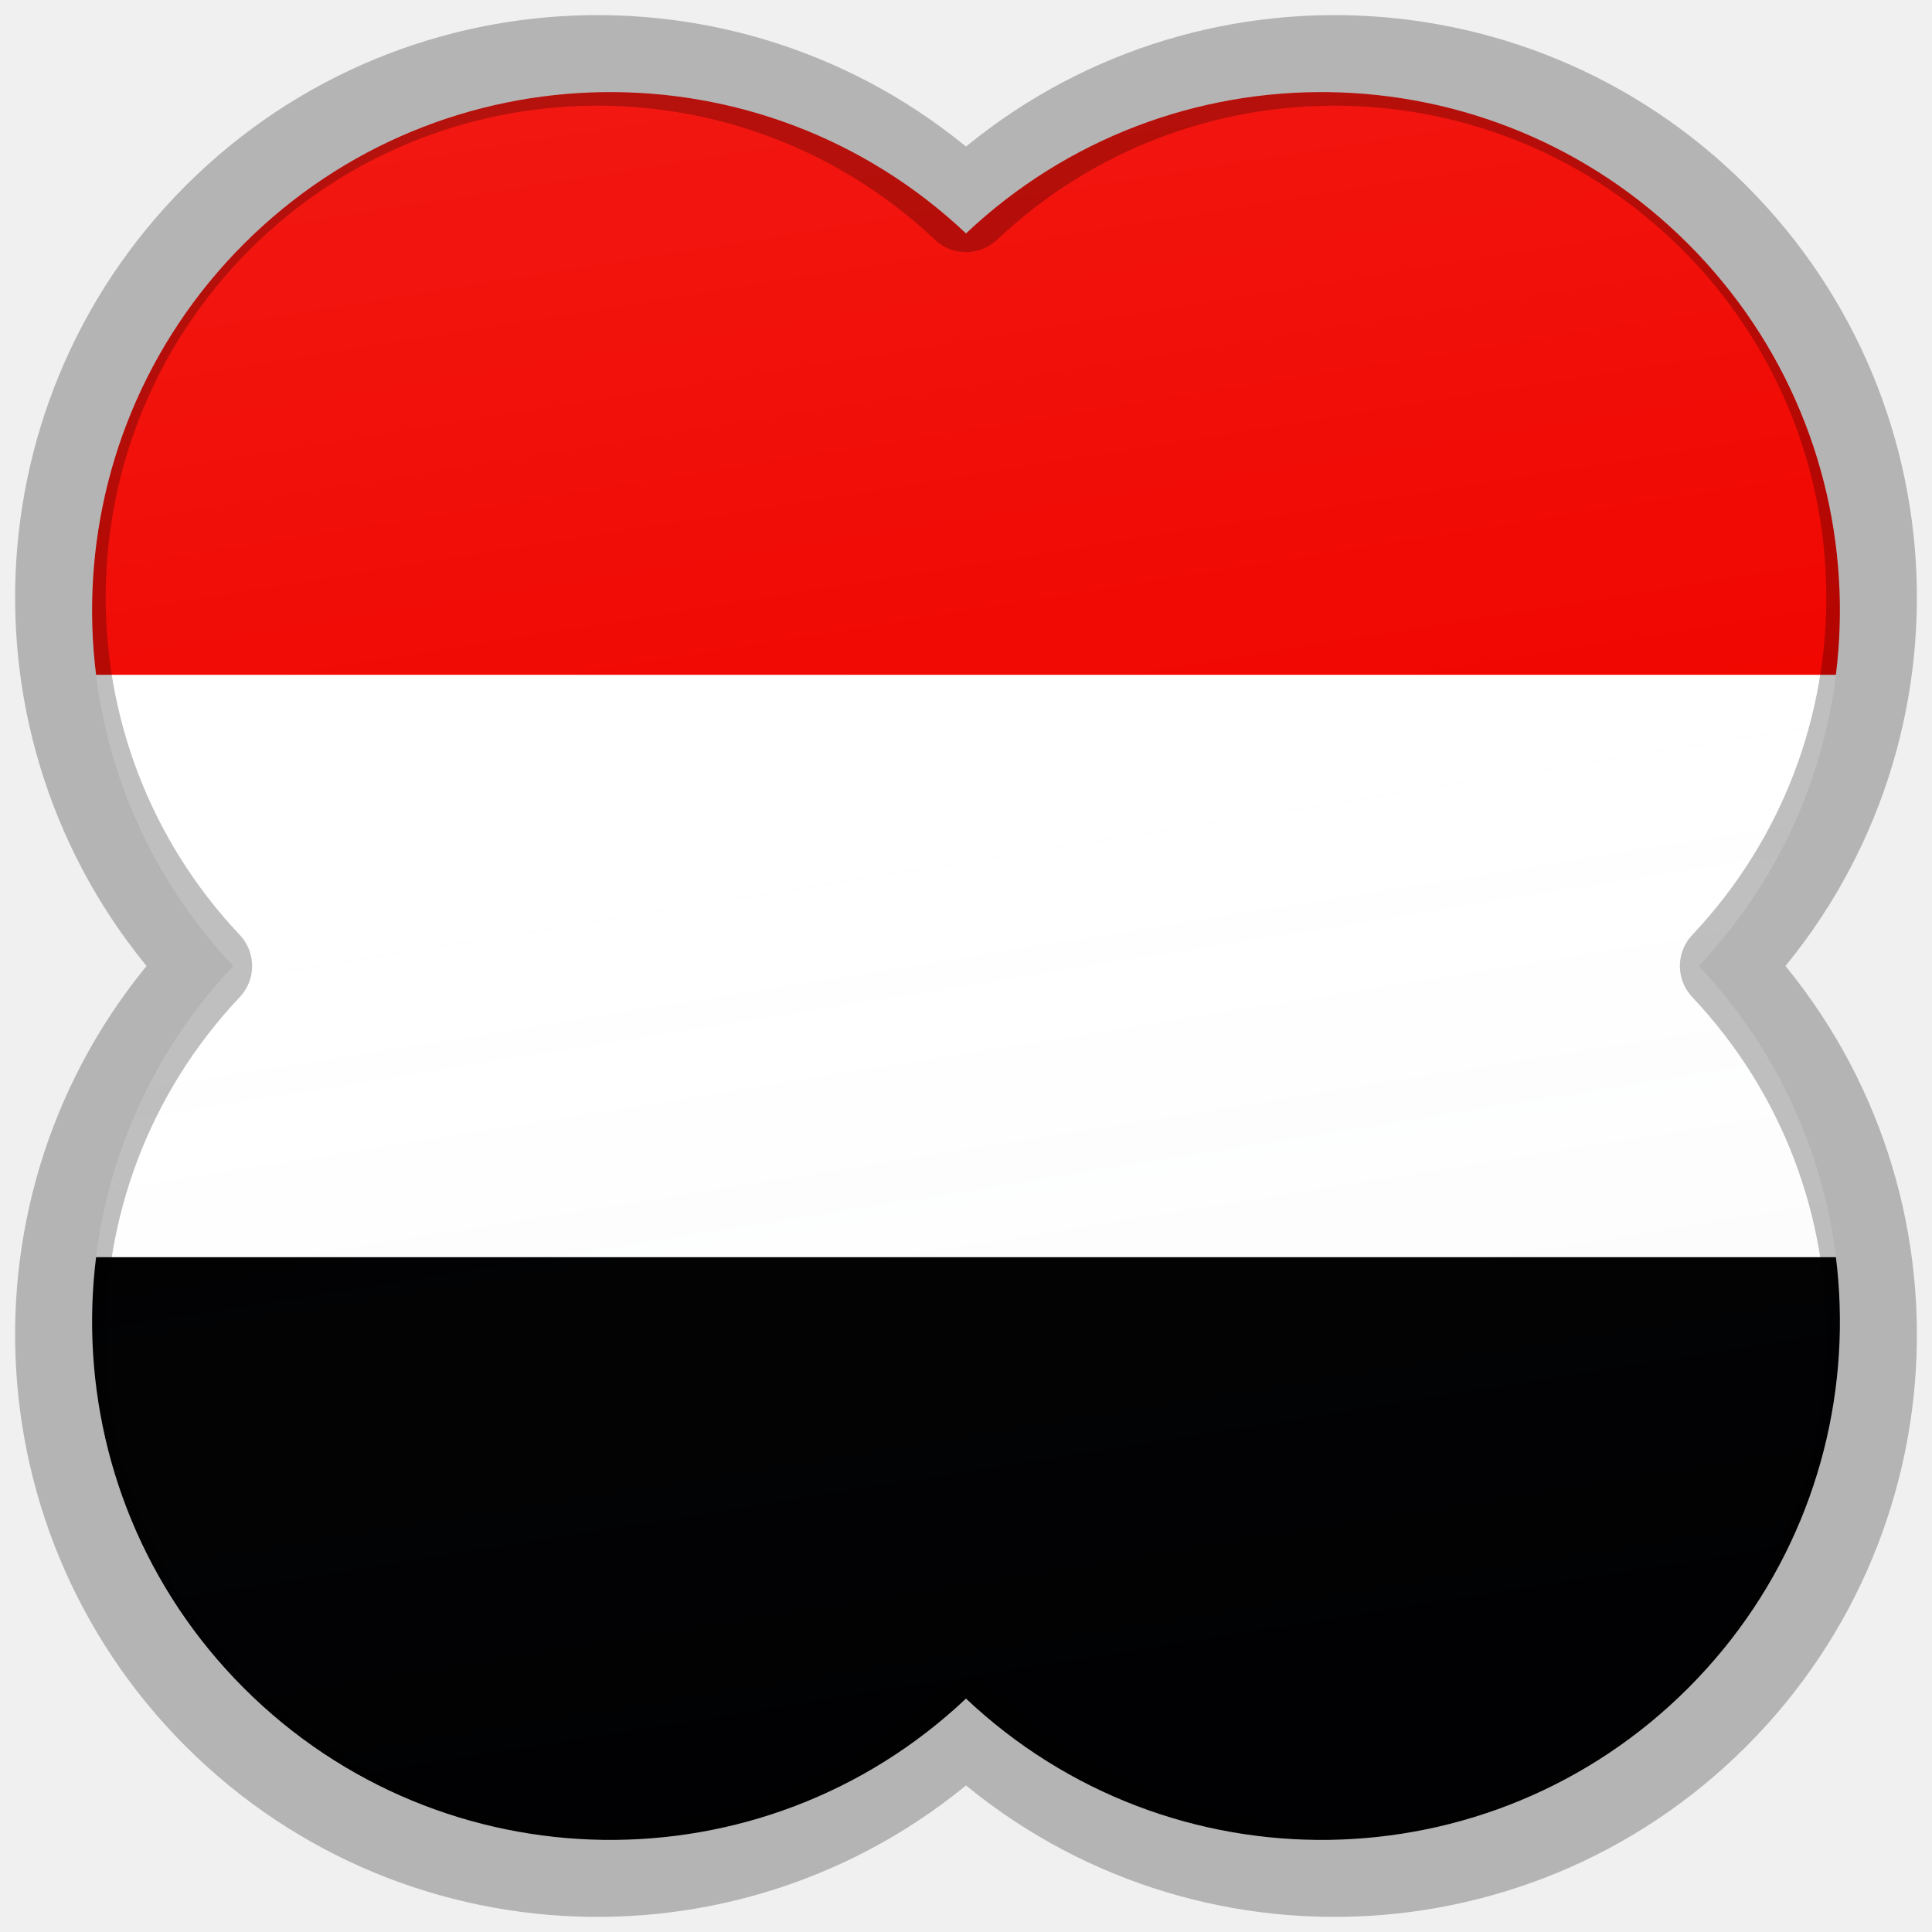
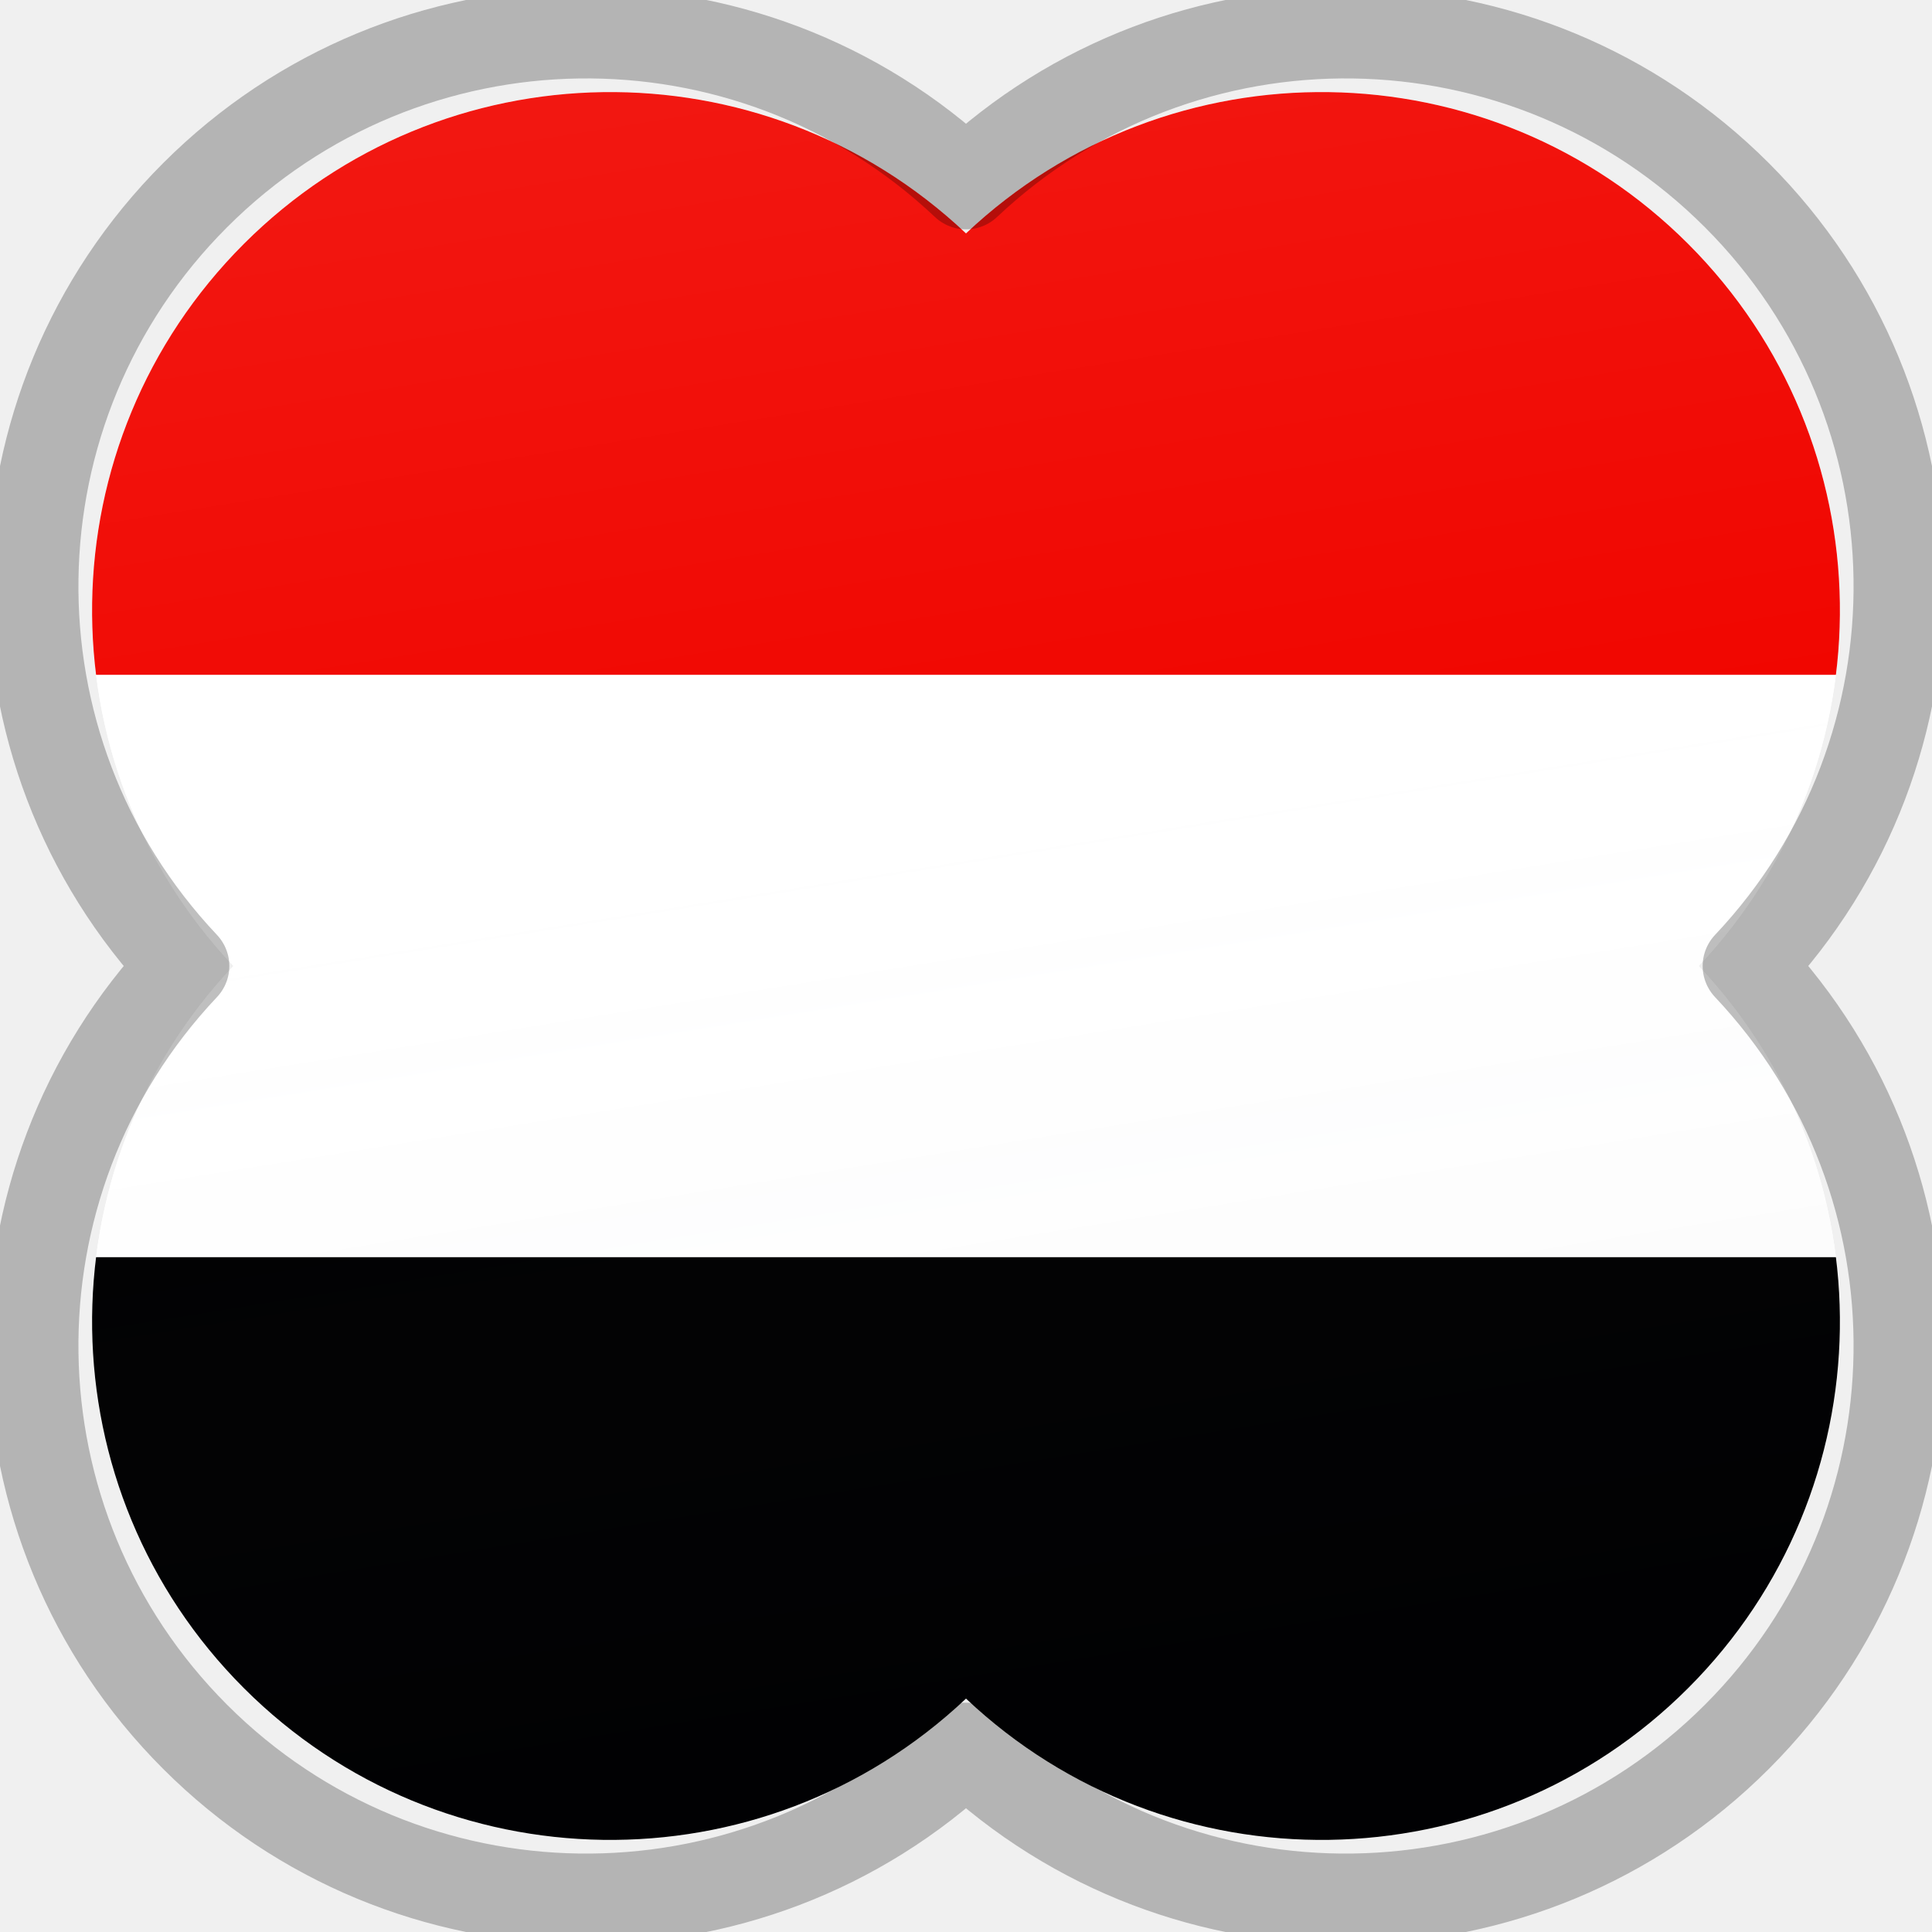
<svg xmlns="http://www.w3.org/2000/svg" viewBox="0 0 512 512" width="512" height="512" role="img" aria-labelledby="petal-soft-ye-title">
  <defs>
    <path id="petal-soft-ye-shape" d="M 256 54.811 A 142.322 142.322 0 0 1 457.189 256 A 142.322 142.322 0 0 1 256 457.189 A 142.322 142.322 0 0 1 54.811 256 A 142.322 142.322 0 0 1 256 54.811 Z" />
    <clipPath id="petal-soft-ye-clip" clipPathUnits="userSpaceOnUse">
      <path d="M 256 54.811 A 142.322 142.322 0 0 1 457.189 256 A 142.322 142.322 0 0 1 256 457.189 A 142.322 142.322 0 0 1 54.811 256 A 142.322 142.322 0 0 1 256 54.811 Z" />
    </clipPath>
    <linearGradient id="petal-soft-ye-shade" x1="0" y1="0" x2="0.16" y2="1">
      <stop offset="0%" stop-color="#ffffff" stop-opacity=".075" />
      <stop offset="48%" stop-color="#ffffff" stop-opacity="0" />
      <stop offset="100%" stop-color="#151a2b" stop-opacity=".038" />
    </linearGradient>
  </defs>
  <g transform="translate(8.96, 8.96) scale(0.965)">
    <g clip-path="url(#petal-soft-ye-clip)">
      <path d="M 256 54.811 A 142.322 142.322 0 0 1 457.189 256 A 142.322 142.322 0 0 1 256 457.189 A 142.322 142.322 0 0 1 54.811 256 A 142.322 142.322 0 0 1 256 54.811 Z" fill="#fff" />
      <g transform="translate(16, 16) scale(0.9375)">
        <g fill-rule="evenodd" stroke-width="1pt">
          <path fill="#fff" d="M0 0h512v512H0z" />
          <path fill="#f10600" d="M0 0h512v170.7H0z" />
          <path fill="#000001" d="M0 341.3h512V512H0z" />
        </g>
      </g>
      <path d="M 256 54.811 A 142.322 142.322 0 0 1 457.189 256 A 142.322 142.322 0 0 1 256 457.189 A 142.322 142.322 0 0 1 54.811 256 A 142.322 142.322 0 0 1 256 54.811 Z" fill="url(#petal-soft-ye-shade)" />
    </g>
  </g>
-   <path d="M 256 54.811 A 142.322 142.322 0 0 1 457.189 256 A 142.322 142.322 0 0 1 256 457.189 A 142.322 142.322 0 0 1 54.811 256 A 142.322 142.322 0 0 1 256 54.811 Z" fill="none" stroke="currentColor" stroke-width="24" stroke-opacity="0.25" stroke-linejoin="round" />
+   <path d="M 256 48.775 A 146.591 146.591 0 0 1 463.225 256 A 146.591 146.591 0 0 1 256 463.225 A 146.591 146.591 0 0 1 48.775 256 A 146.591 146.591 0 0 1 256 48.775 Z" fill="none" stroke="currentColor" stroke-width="24" stroke-opacity="0.25" stroke-linejoin="round" />
</svg>
